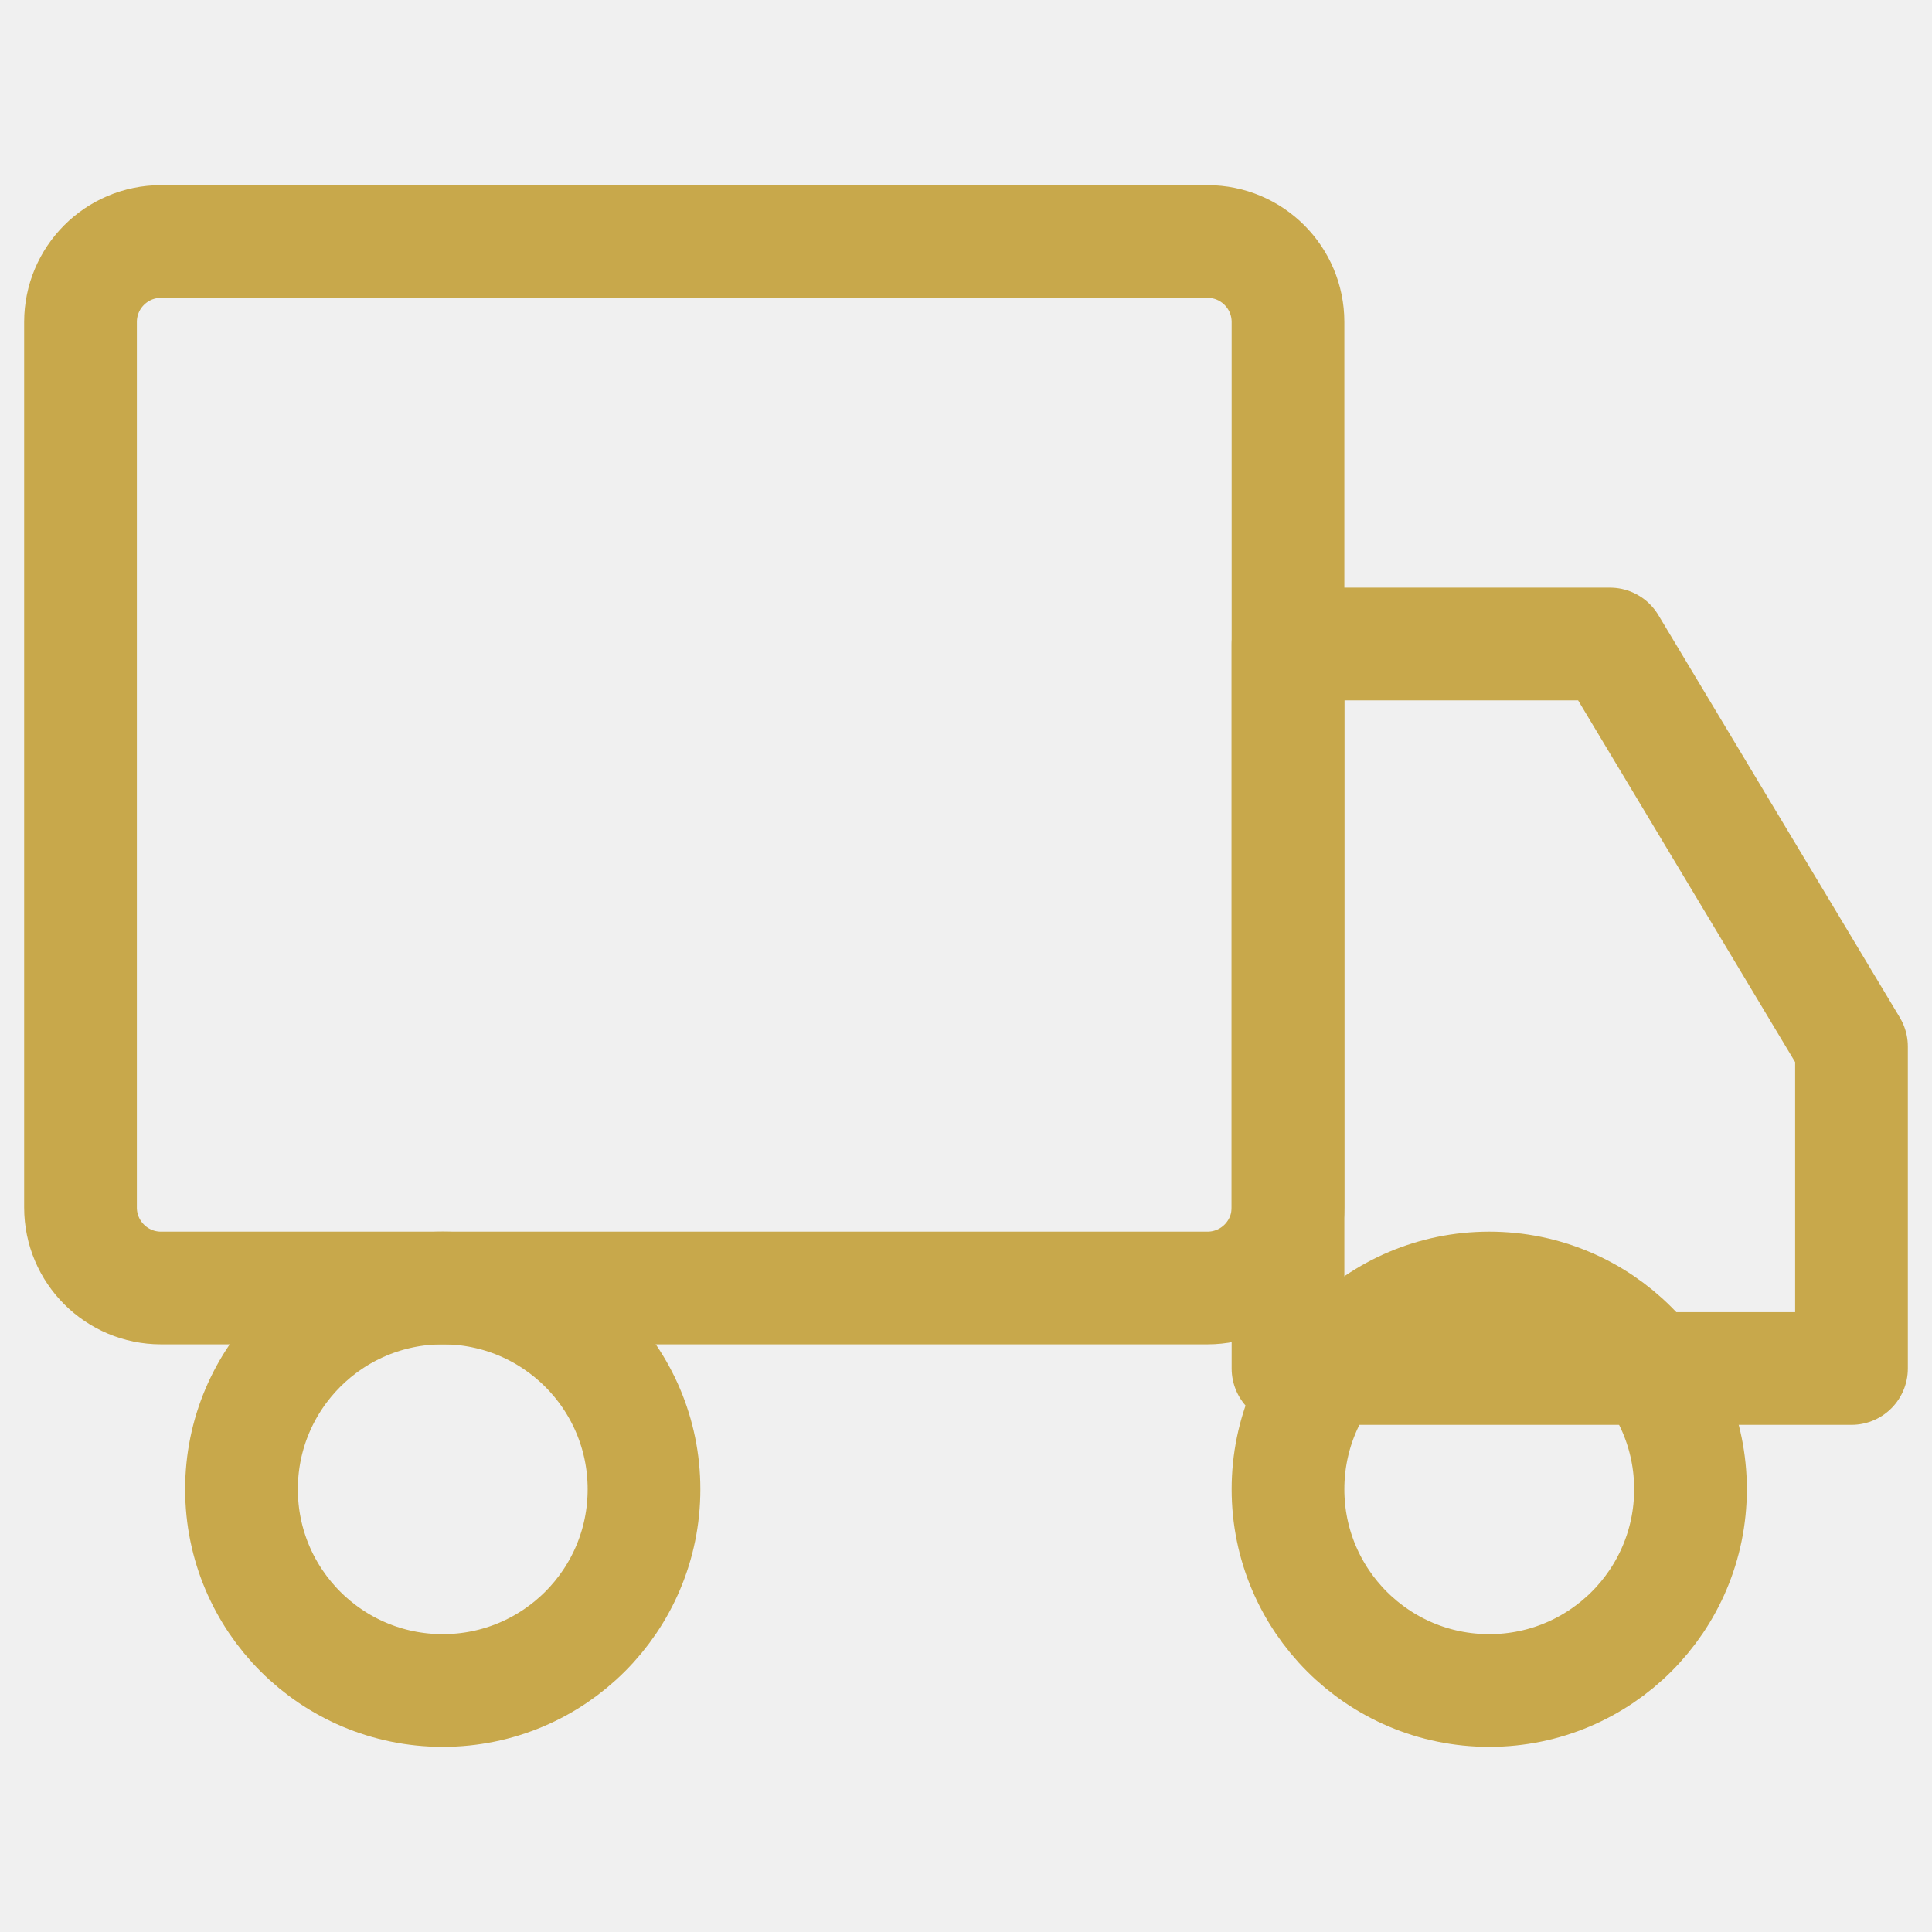
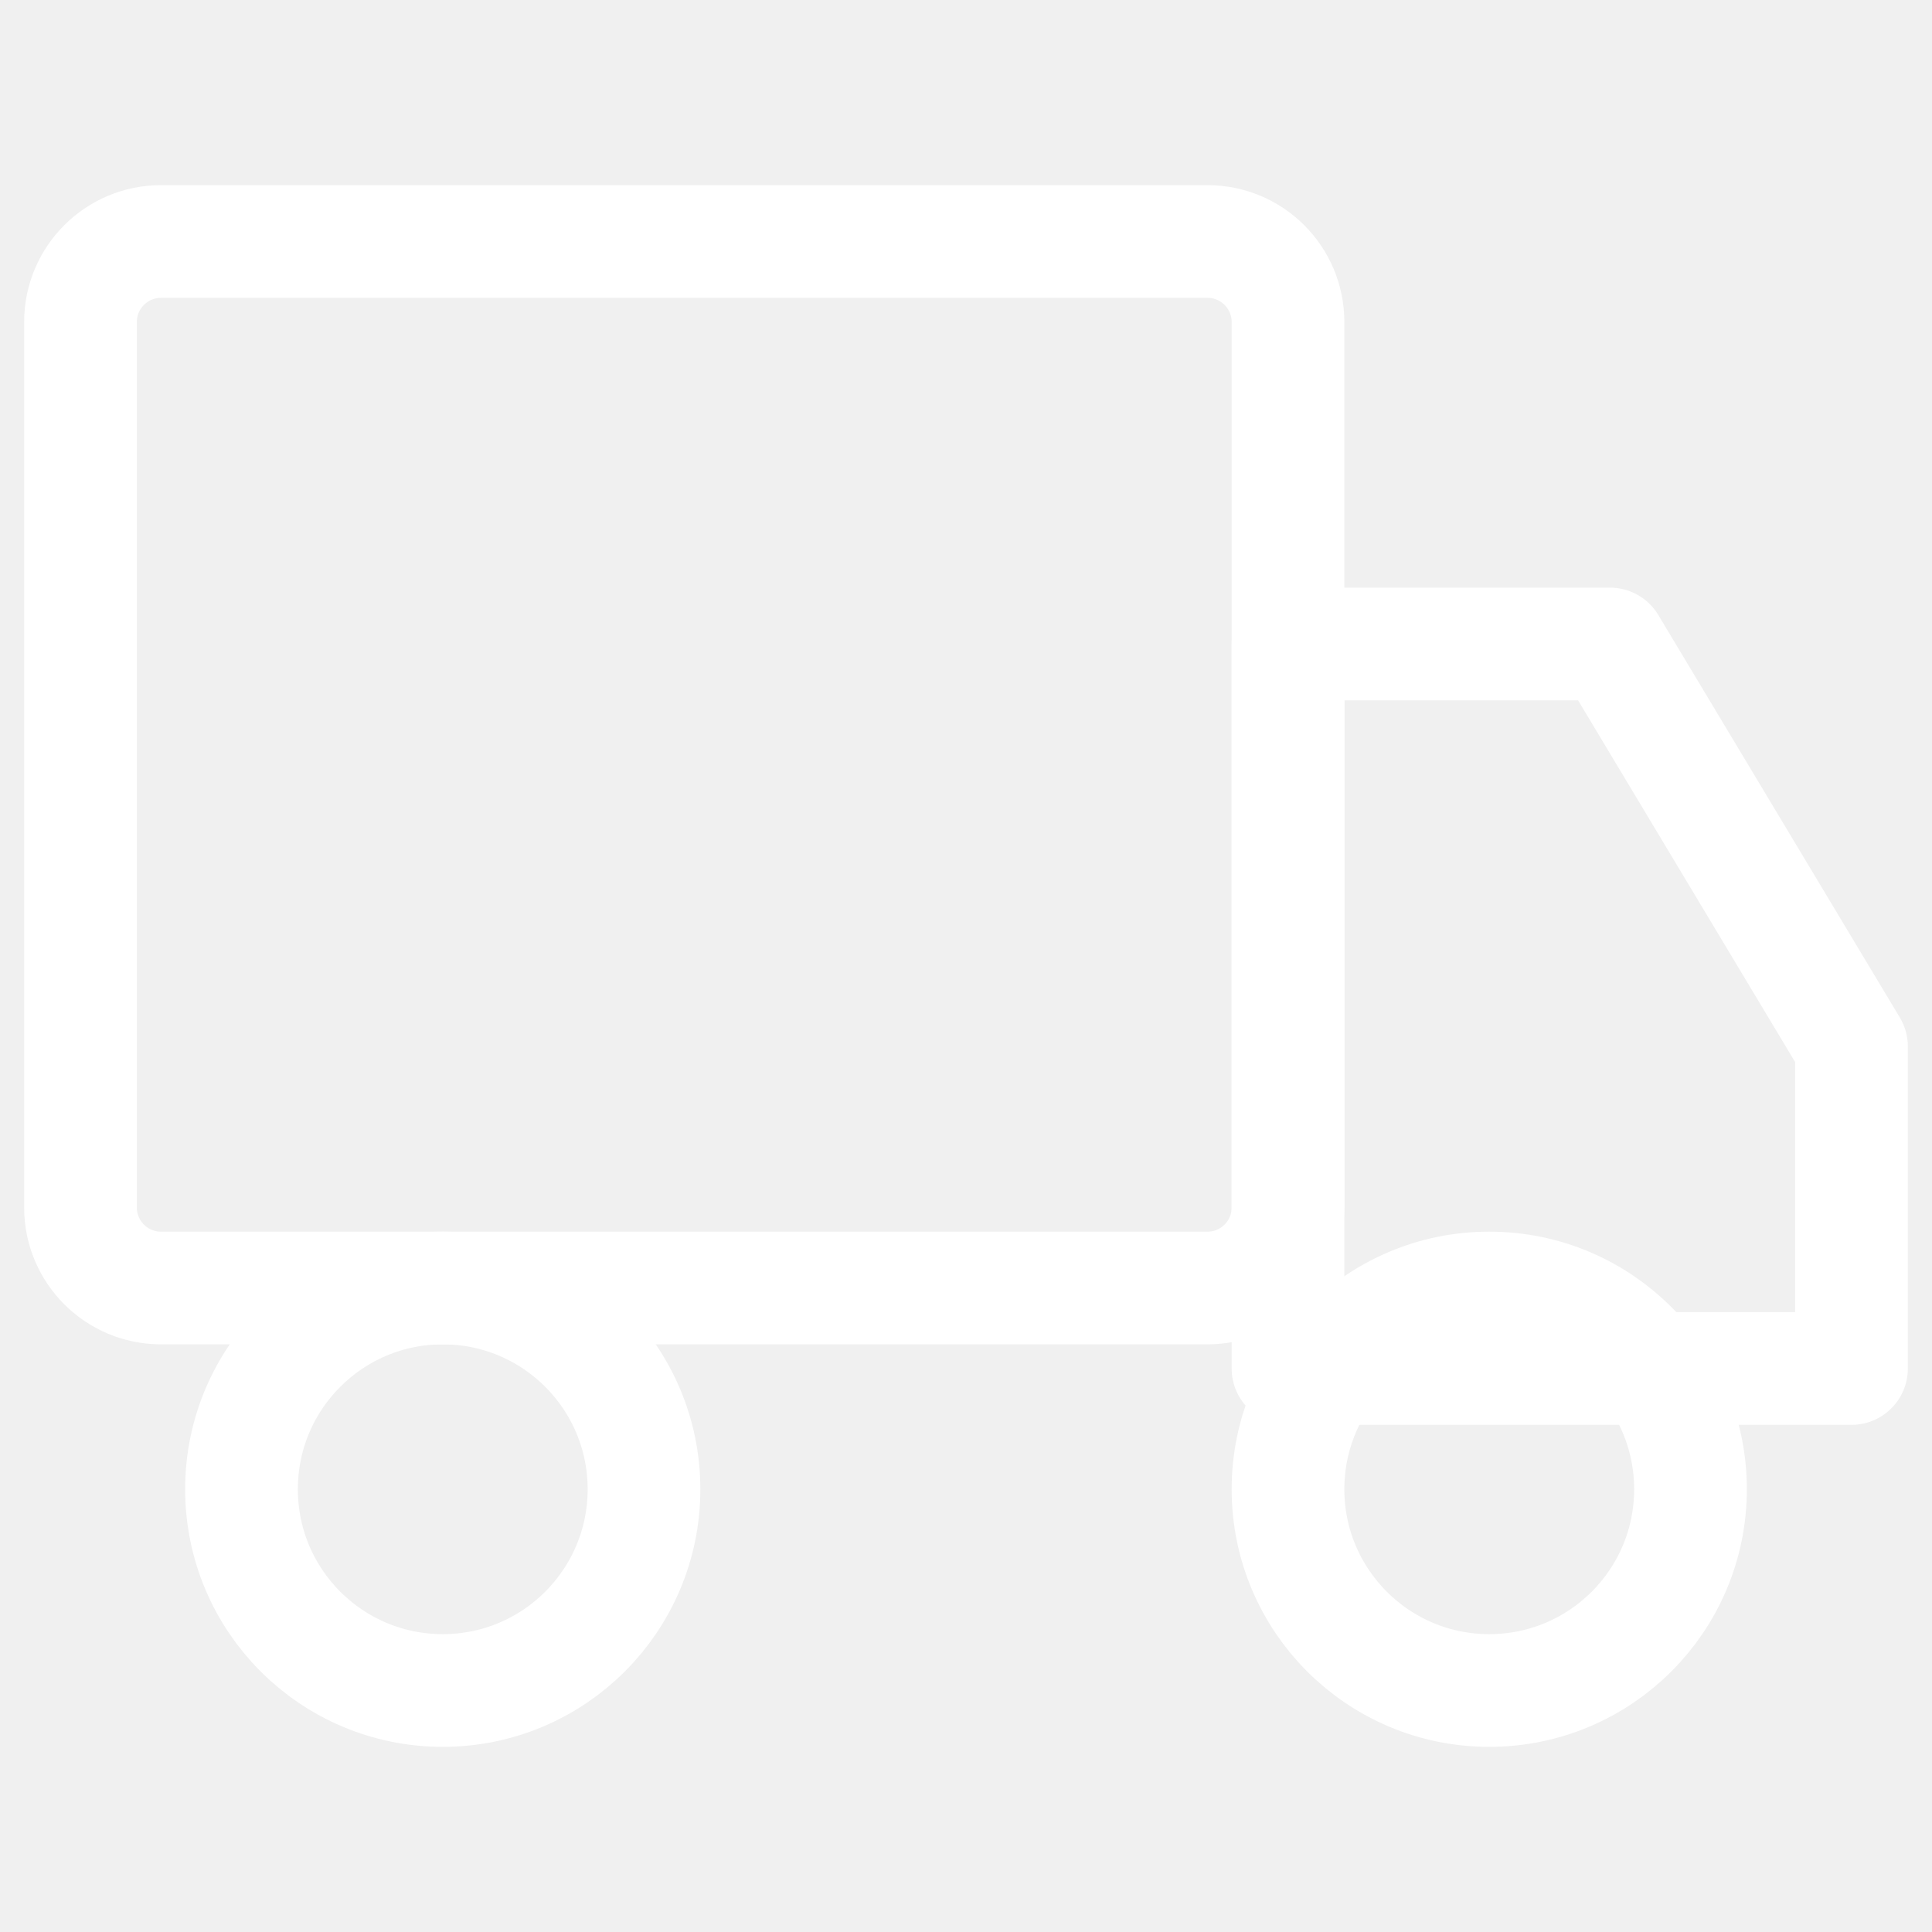
- <svg xmlns="http://www.w3.org/2000/svg" viewBox="0 0 24 24" fill="none" stroke="#c8a84b" stroke-width="1.4" stroke-linecap="round" stroke-linejoin="round">
+ <svg xmlns="http://www.w3.org/2000/svg" viewBox="0 0 24 24" fill="none" stroke="#fff" stroke-width="1.4" stroke-linecap="round" stroke-linejoin="round">
  <rect x="1" y="3" width="15" height="13" rx="1" />
  <path d="M16 8h4l3 5v4h-7V8z" />
  <circle cx="5.5" cy="18.5" r="2.5" />
  <circle cx="18.5" cy="18.5" r="2.5" />
</svg>
